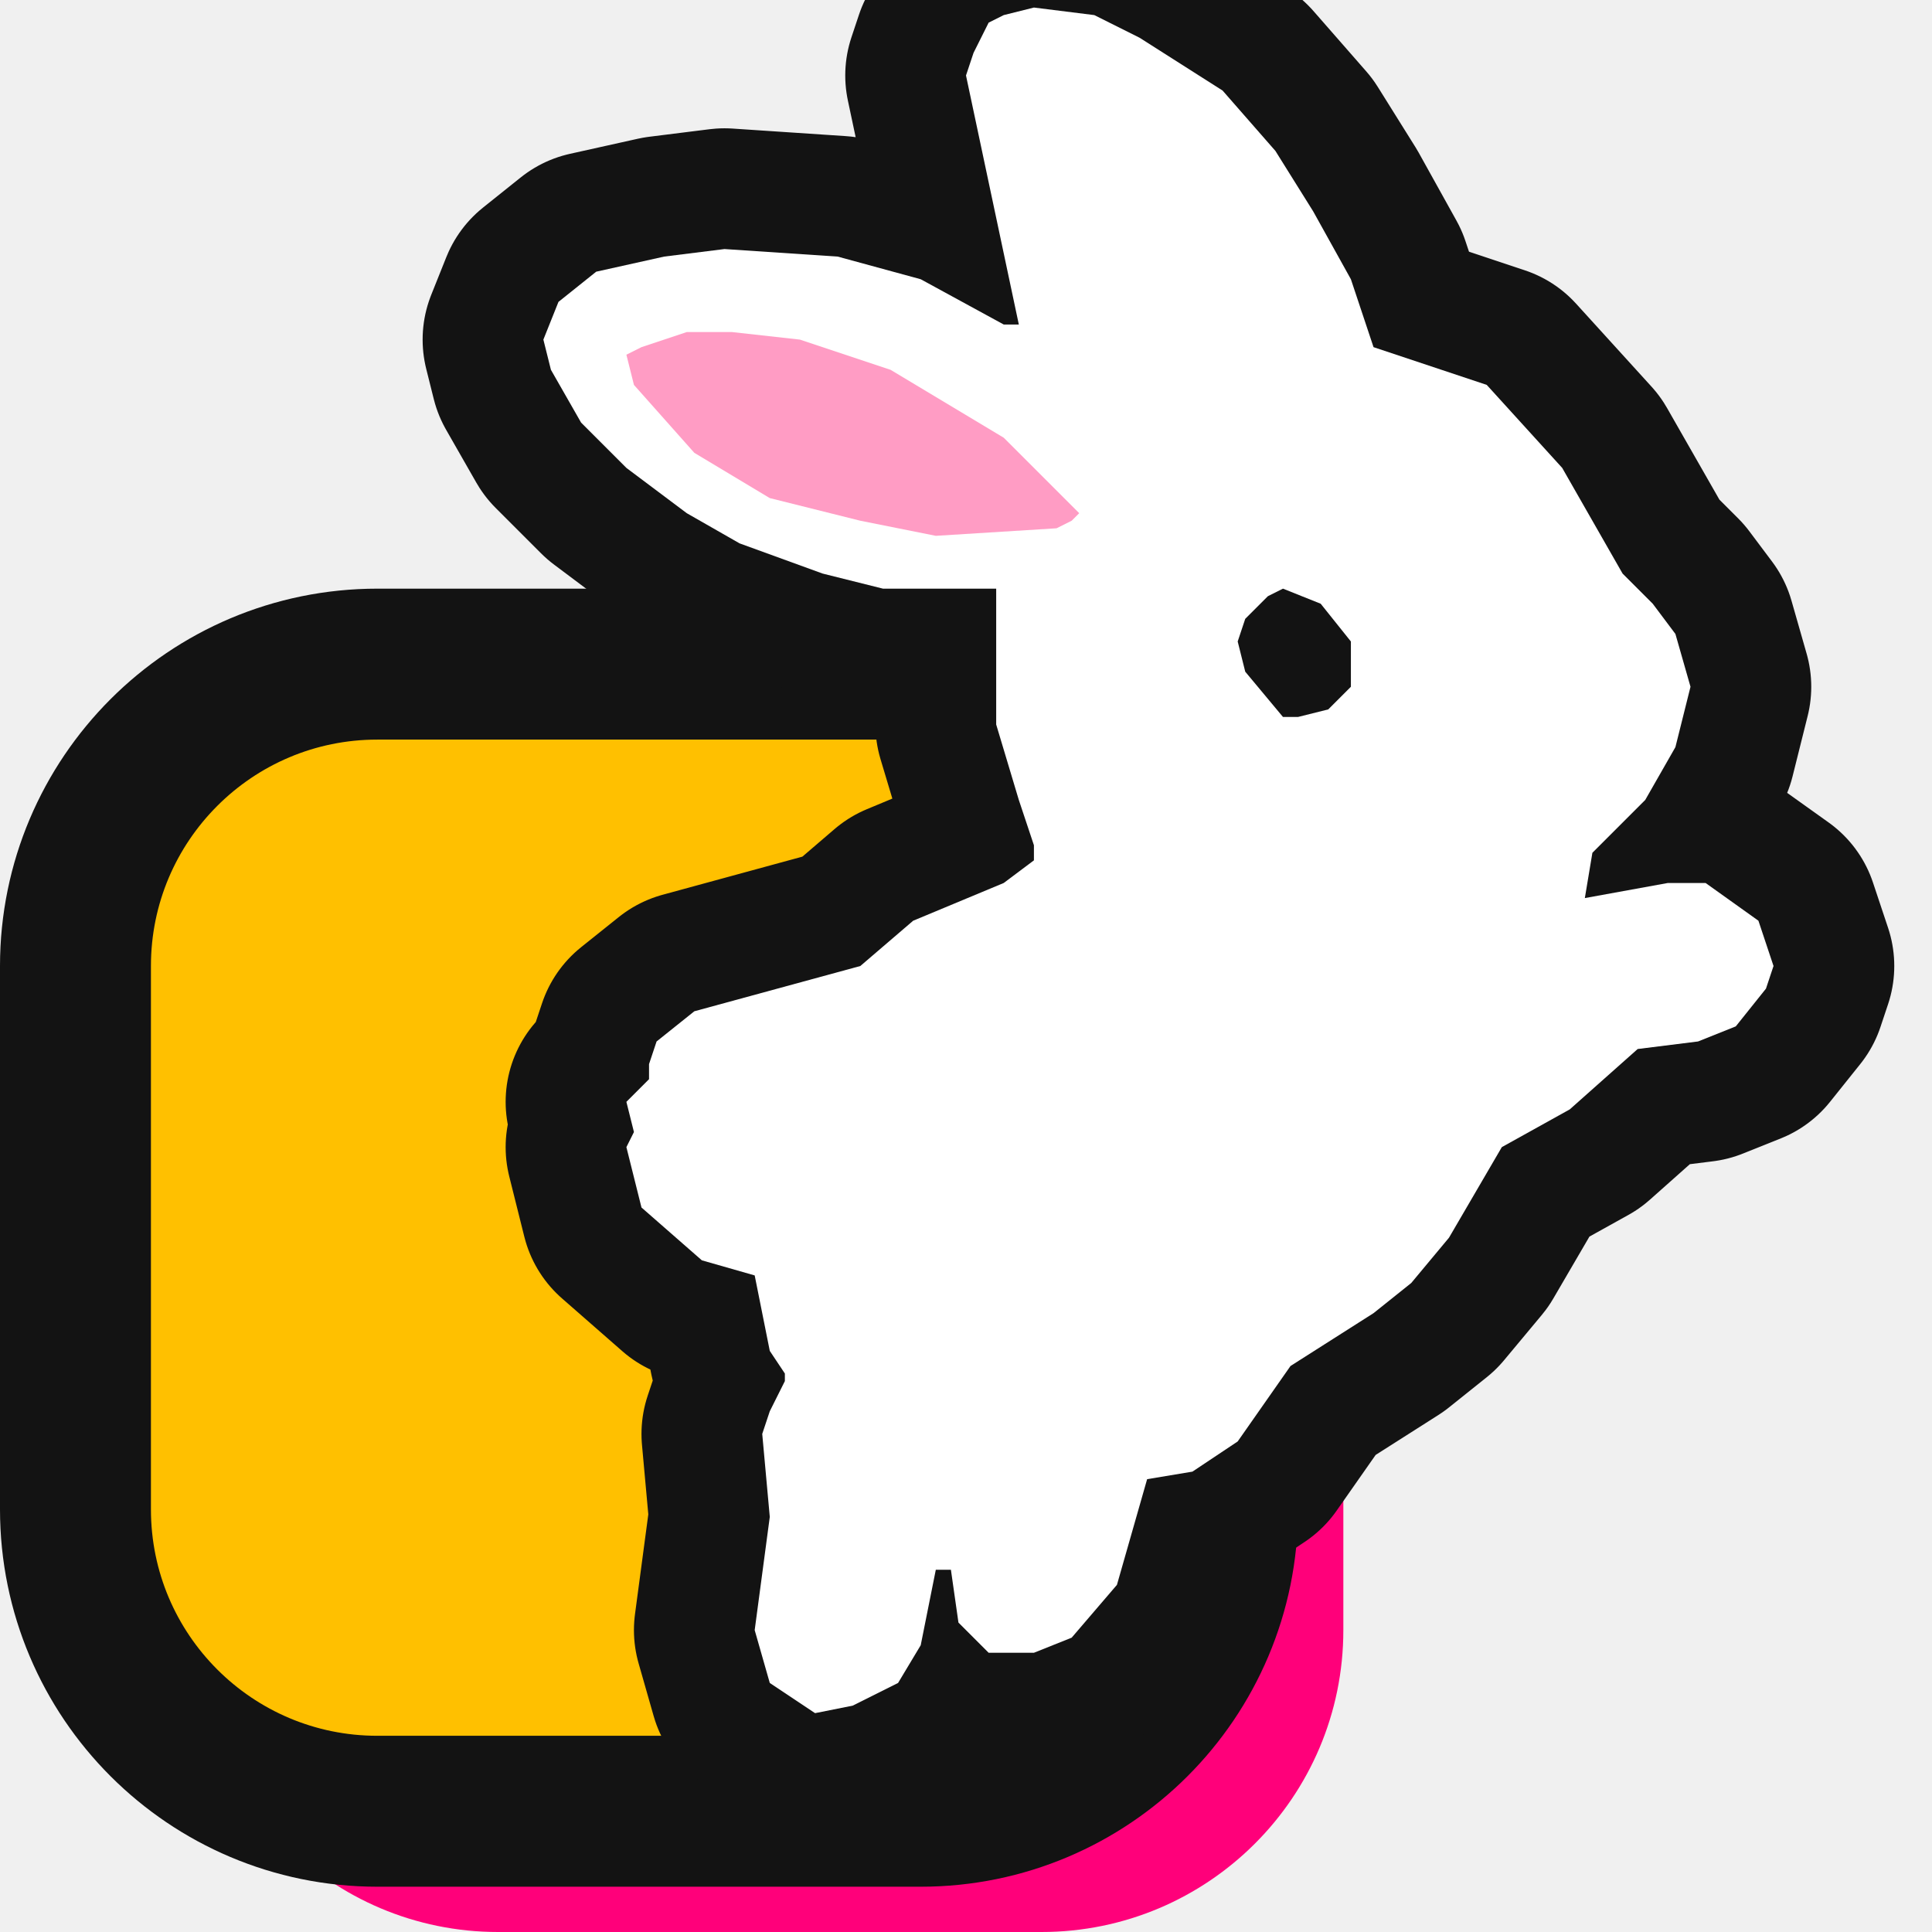
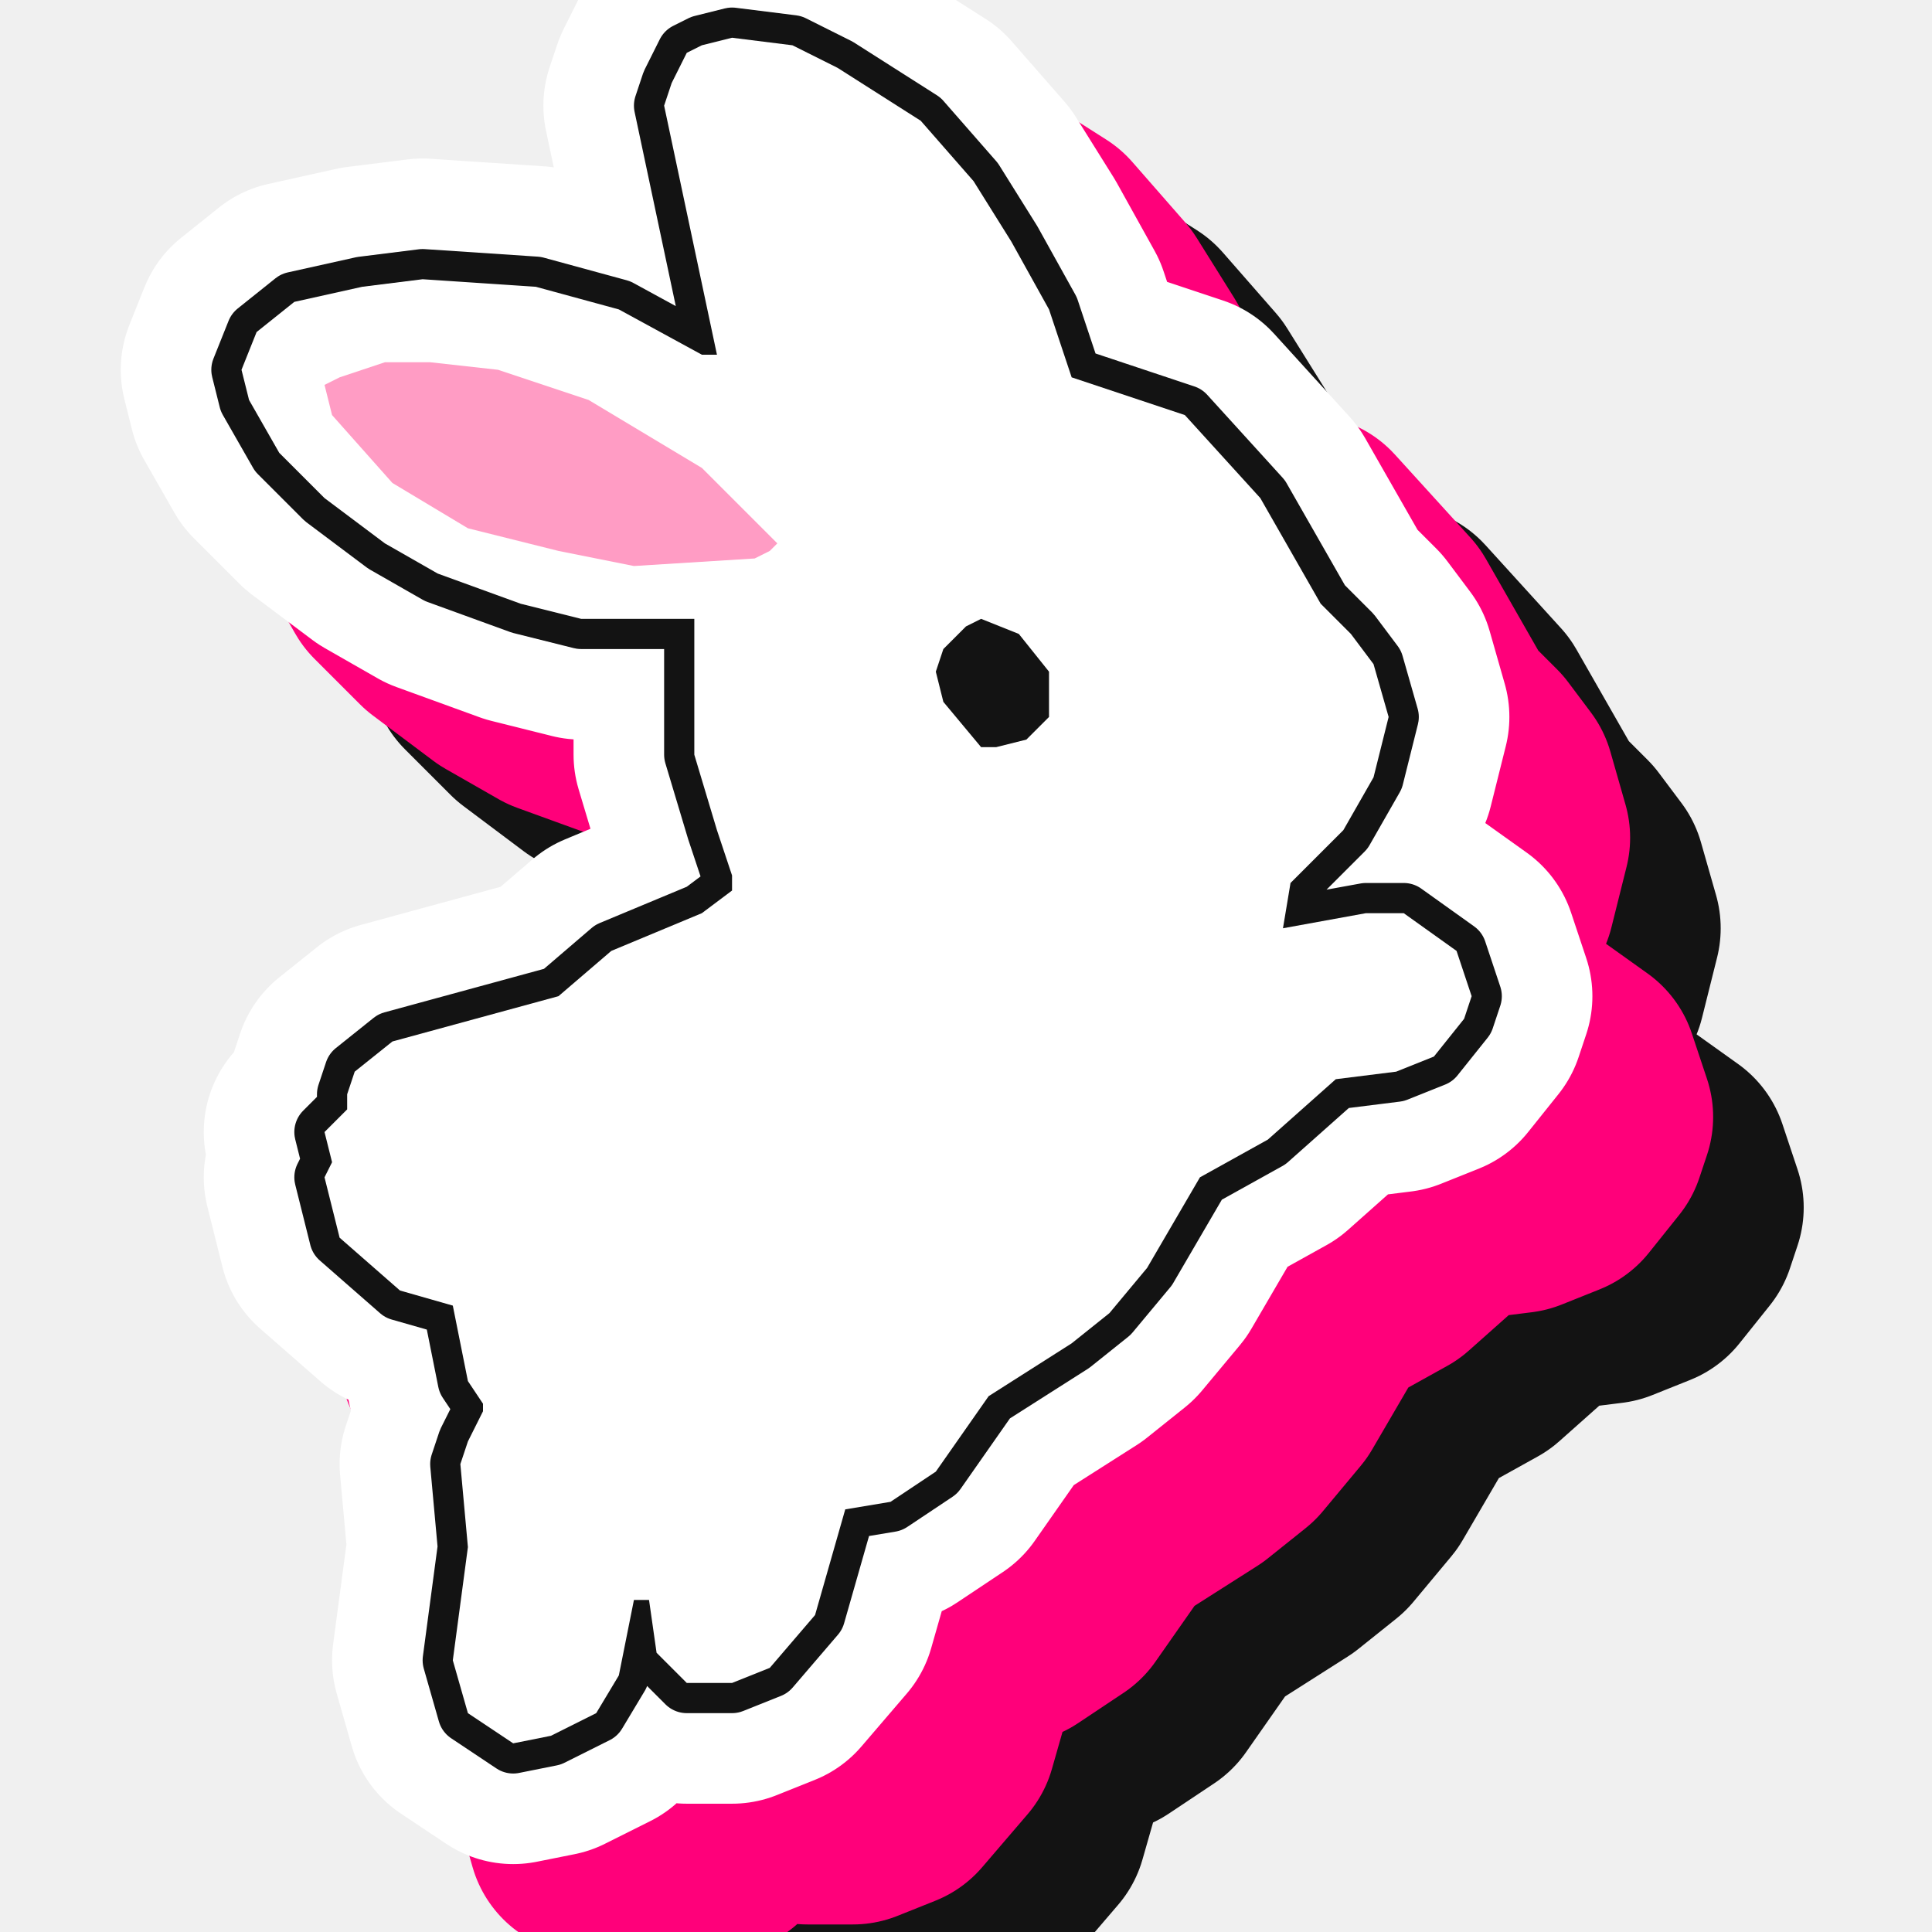
<svg xmlns="http://www.w3.org/2000/svg" viewBox="0 0 256 256">
  <defs>
    <clipPath id="c">
      <rect width="256" height="256" />
    </clipPath>
  </defs>
  <g clip-path="url(#c)">
-     <g transform="scale(4)">
-       <rect x="6.5" y="26" width="38" height="38" rx="10" fill="#ff007a" />
-       <rect x="2.5" y="22" width="38" height="38" rx="10" fill="#ffc000" stroke="#131313" stroke-width="5" />
-     </g>
    <defs>
-       <path id="r" d="M137 1L145 2L151 5L162 12L169 20L174 28L179 37L182 46L191 49L197 51L207 62L215 76L219 80L222 84L224 91L222 99L218 106L211 113L210 119L221 117L226 117L233 122L235 128L234 131L230 136L225 138L217 139L208 147L199 152L192 164L187 170L182 174L171 181L164 191L158 195L152 196L148 210L142 217L137 219L131 219L127 215L126 208L125 208L124 208L122 218L119 223L113 226L108 227L102 223L100 216L102 201L101 190L102 187L104 183L104 182L102 179L100 169L93 167L85 160L83 152L84 150L83 146L86 143L86 141L87 138L92 134L114 128L121 122L133 117L137 114L137 112L135 106L132 96L132 79L132 78L117 78L109 76L98 72L91 68L83 62L77 56L73 49L72 45L74 40L79 36L88 34L96 33L111 34L122 37L133 43L135 43L128 10L129 7L131 3L133 2L137 1Z" />
+       <path id="r" d="M97 5L105 6L111 9L122 16L129 24L134 32L139 41L142 50L151 53L157 55L167 66L175 80L179 84L182 88L184 95L182 103L178 110L171 117L170 123L181 121L186 121L193 126L195 132L194 135L190 140L185 142L177 143L168 151L159 156L152 168L147 174L142 178L131 185L124 195L118 199L112 200L108 214L102 221L97 223L91 223L87 219L86 212L85 212L84 212L82 222L79 227L73 230L68 231L62 227L60 220L62 205L61 194L62 191L64 187L64 186L62 183L60 173L53 171L45 164L43 156L44 154L43 150L46 147L46 145L47 142L52 138L74 132L81 126L93 121L97 118L97 116L95 110L92 100L92 83L92 82L77 82L69 80L58 76L51 72L43 66L37 60L33 53L32 49L34 44L39 40L48 38L56 37L71 38L82 41L93 47L95 47L88 14L89 11L91 7L93 6L97 5Z" />
    </defs>
-     <use href="#r" fill="#131313" stroke="#131313" stroke-width="32" stroke-linejoin="round" />
+     <use href="#r" fill="#131313" stroke="#131313" stroke-width="32" stroke-linejoin="round" x="28" y="28" />
+     <use href="#r" fill="#ff007a" stroke="#ff007a" stroke-width="32" stroke-linejoin="round" x="16" y="16" />
+     <use href="#r" fill="#ffffff" stroke="#ffffff" stroke-width="32" stroke-linejoin="round" />
+     <use href="#r" fill="#131313" stroke="#131313" stroke-width="8" stroke-linejoin="round" />
    <use href="#r" fill="#ffffff" />
-     <path d="M91 44L97 44L106 45L118 49L133 58L141 66L143 68L142 69L140 70L124 71L114 69L102 66L92 60L84 51L83 47L85 46L91 44Z" fill="#ff9cc4" />
-     <path d="M170 78L175 80L179 85L179 91L176 94L172 95L170 95L165 89L164 85L165 82L168 79L170 78Z" fill="#131313" />
+     <path d="M51 48L57 48L66 49L78 53L93 62L101 70L103 72L102 73L100 74L84 75L74 73L62 70L52 64L44 55L43 51L45 50L51 48Z" fill="#ff9cc4" />
+     <path d="M130 82L135 84L139 89L139 95L136 98L132 99L130 99L125 93L124 89L125 86L128 83L130 82Z" fill="#131313" />
  </g>
</svg>
